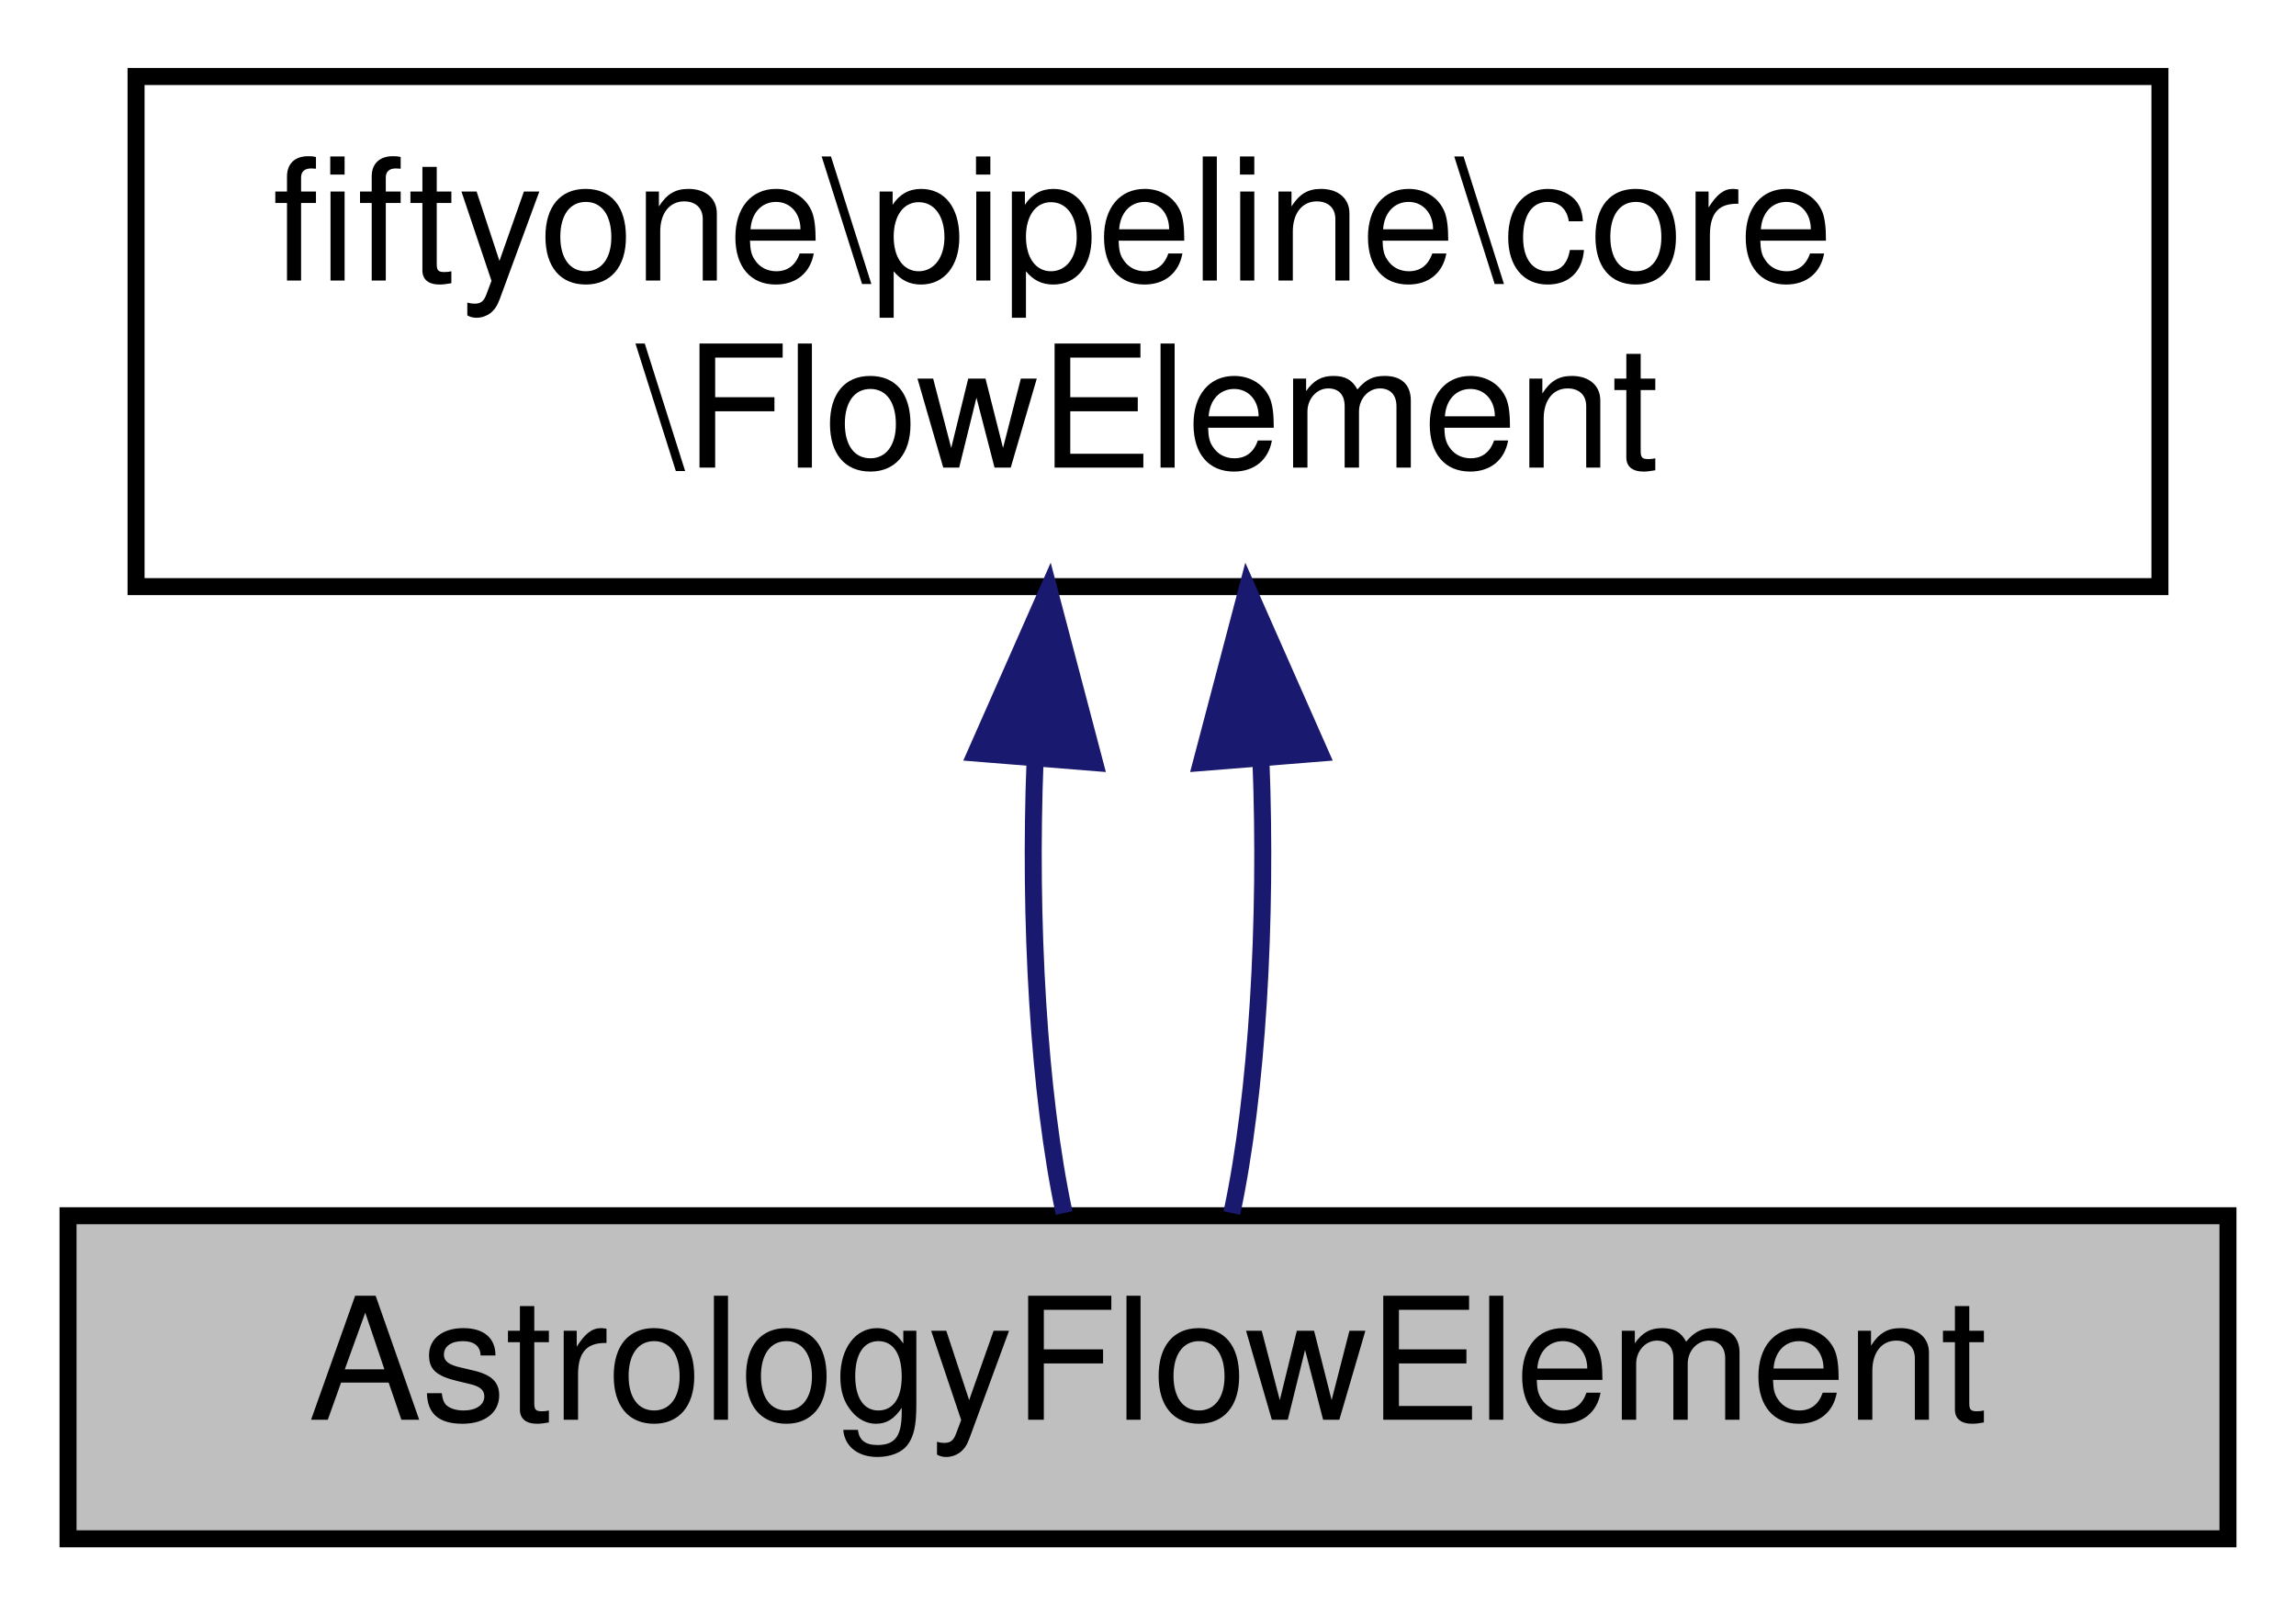
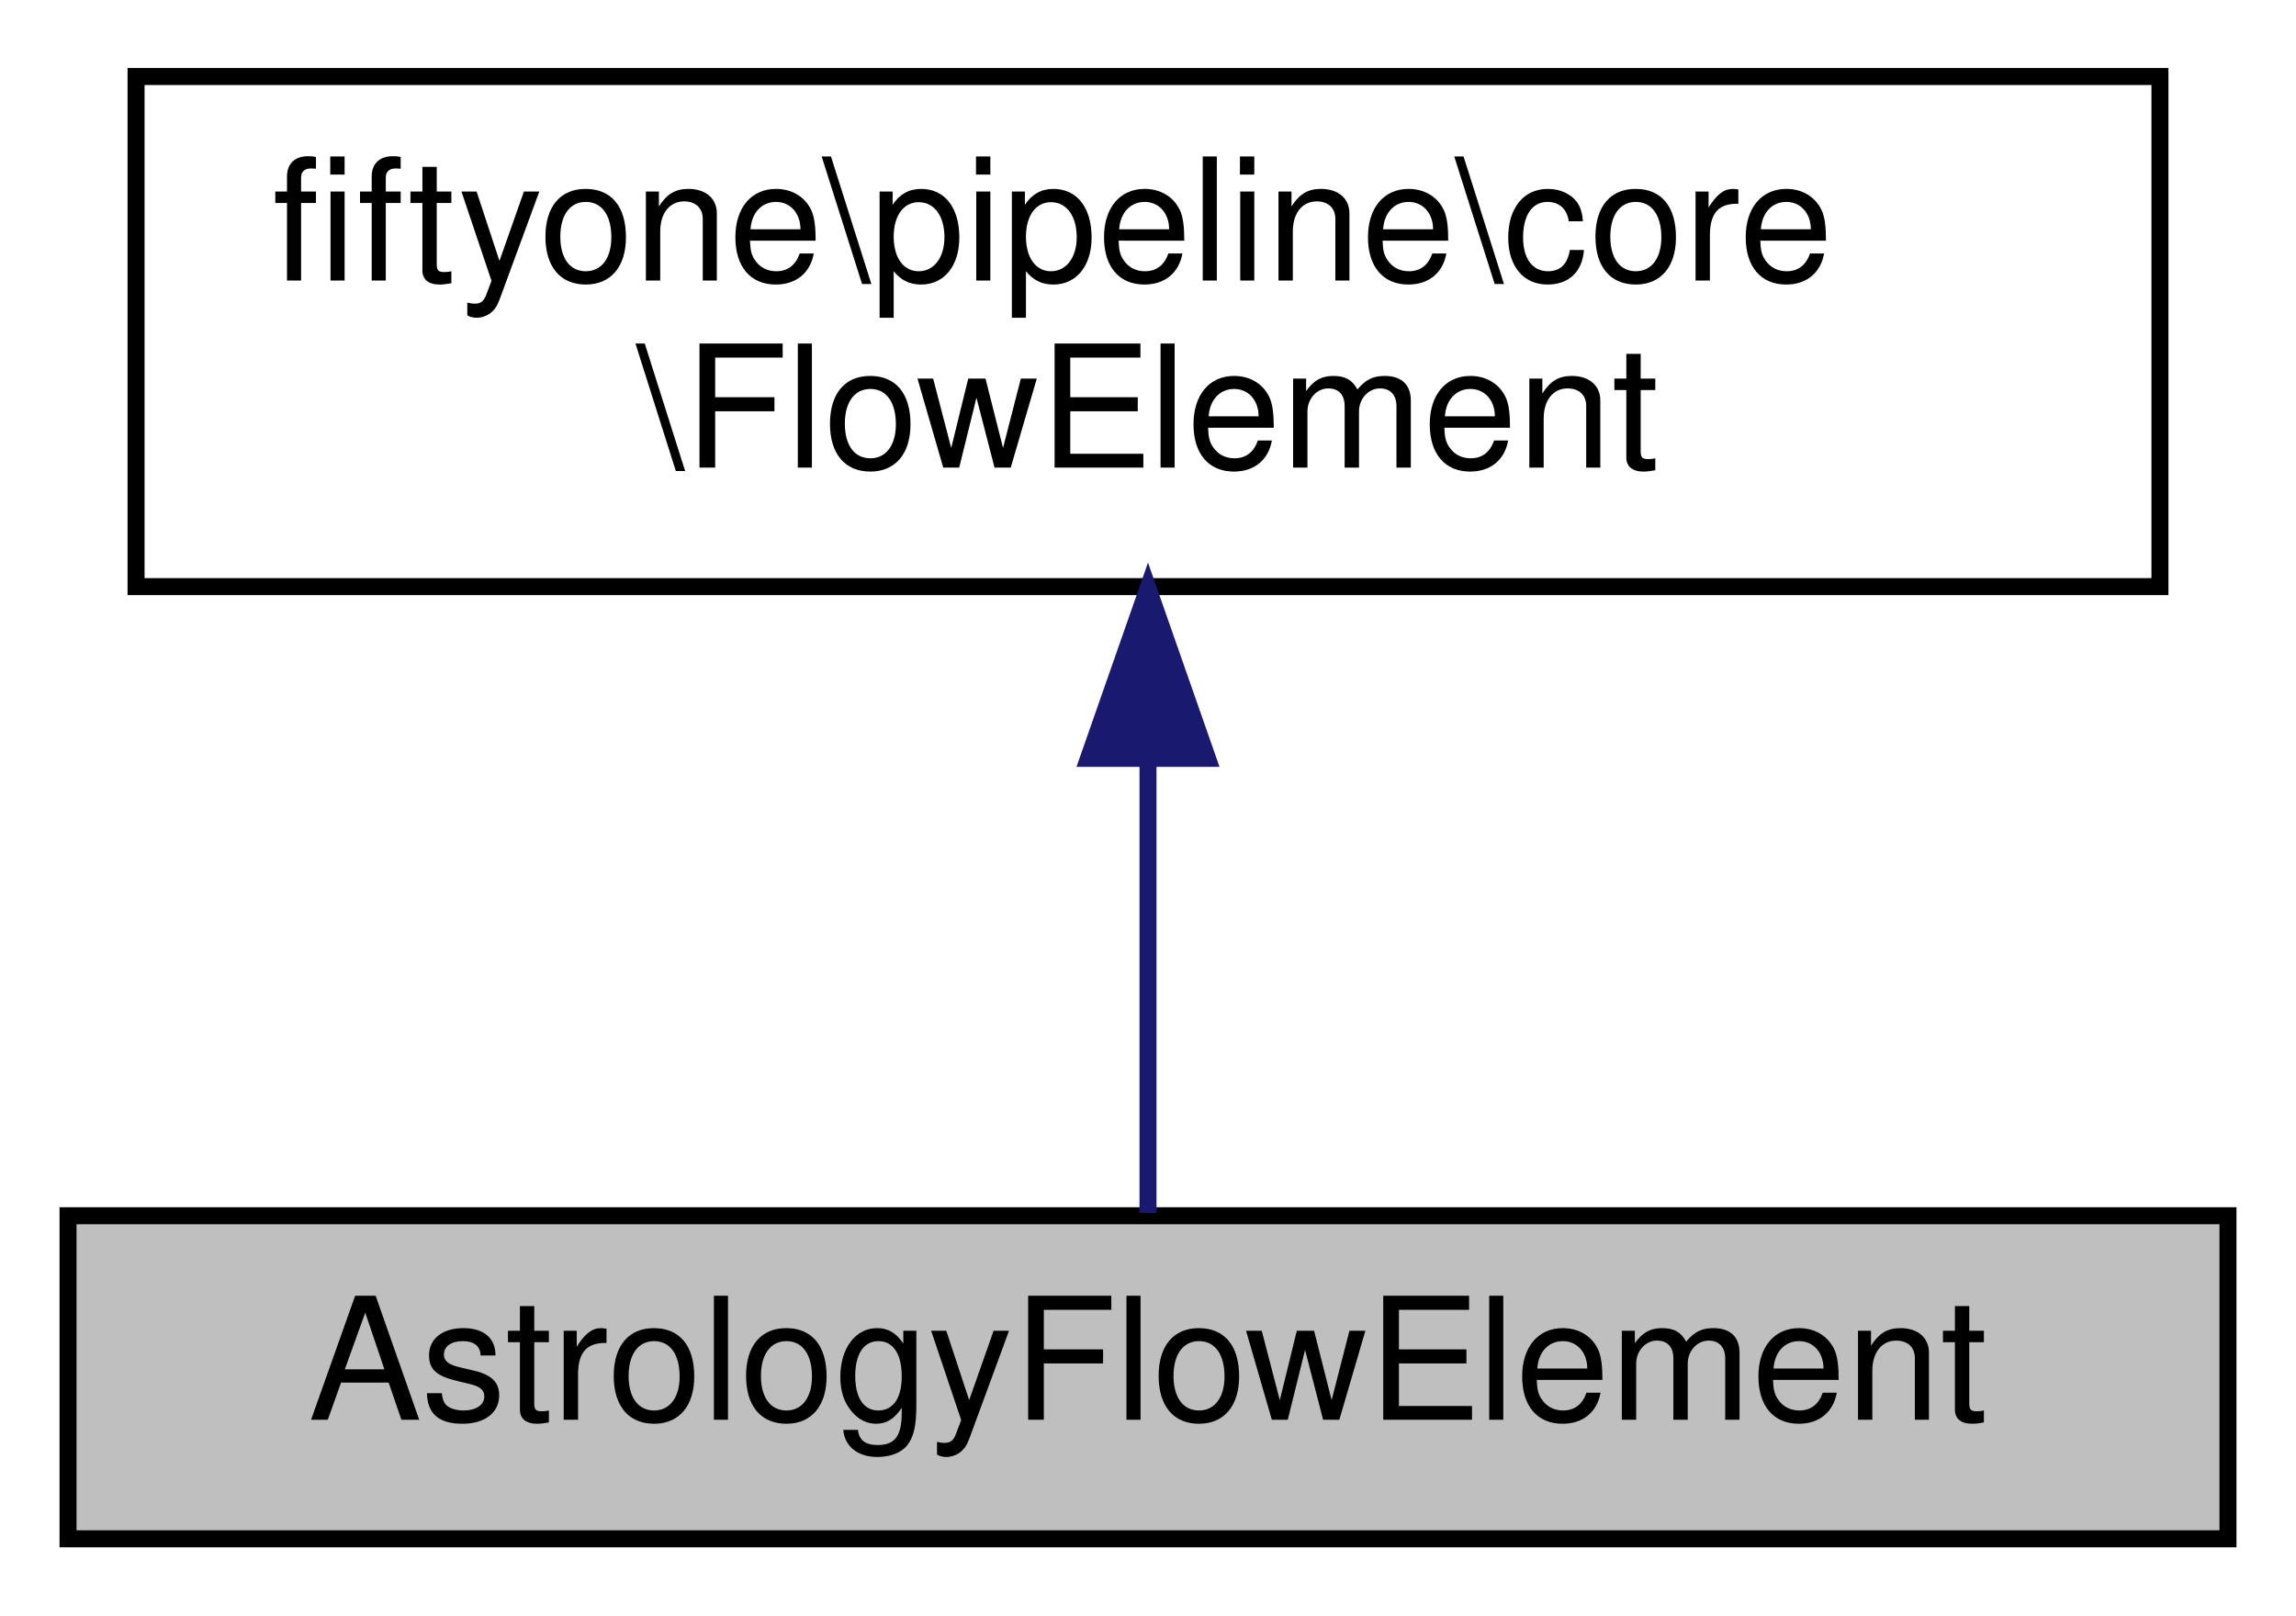
<svg xmlns="http://www.w3.org/2000/svg" xmlns:xlink="http://www.w3.org/1999/xlink" width="135pt" height="95pt" viewBox="0.00 0.00 135.00 95.00">
  <g id="graph0" class="graph" transform="scale(1 1) rotate(0) translate(4 91)">
    <g id="node1" class="node">
      <g id="a_node1">
        <a xlink:title="[class] [declaration]">
          <polygon fill="#bfbfbf" stroke="black" points="0,-0.5 0,-19.5 127,-19.5 127,-0.5 0,-0.5" />
          <text text-anchor="middle" x="63.5" y="-7.5" font-family="Helvetica,sans-Serif" font-size="10.00">AstrologyFlowElement</text>
        </a>
      </g>
    </g>
    <g id="node2" class="node">
      <g id="a_node2">
        <a xlink:href="classfiftyone_1_1pipeline_1_1core_1_1_flow_element.html" target="_top" xlink:title="A FlowElement is placed inside a Pipeline It receives Evidence via a FlowData object It uses this to ...">
          <polygon fill="none" stroke="black" points="4,-56.5 4,-86.5 123,-86.5 123,-56.5 4,-56.5" />
          <text text-anchor="start" x="12" y="-74.5" font-family="Helvetica,sans-Serif" font-size="10.00">fiftyone\pipeline\core</text>
          <text text-anchor="middle" x="63.5" y="-63.5" font-family="Helvetica,sans-Serif" font-size="10.00">\FlowElement</text>
        </a>
      </g>
    </g>
    <g id="edge1" class="edge">
-       <path fill="none" stroke="midnightblue" d="M56.86,-46.29C56.49,-36.86 57.07,-26.65 58.57,-19.66" />
-       <polygon fill="midnightblue" stroke="midnightblue" points="53.38,-46.71 57.66,-56.4 60.36,-46.15 53.38,-46.71" />
-     </g>
-     <g id="edge2" class="edge">
-       <path fill="none" stroke="midnightblue" d="M70.14,-46.29C70.51,-36.86 69.93,-26.65 68.43,-19.66" />
-       <polygon fill="midnightblue" stroke="midnightblue" points="66.64,-46.15 69.34,-56.4 73.62,-46.71 66.64,-46.15" />
+       <path fill="none" stroke="midnightblue" d="M63.5,-46.29C63.5,-36.86 63.5,-26.65 63.5,-19.66" />
+       <polygon fill="midnightblue" stroke="midnightblue" points="60,-46.4 63.5,-56.4 67,-46.4 60,-46.4" />
    </g>
  </g>
</svg>
